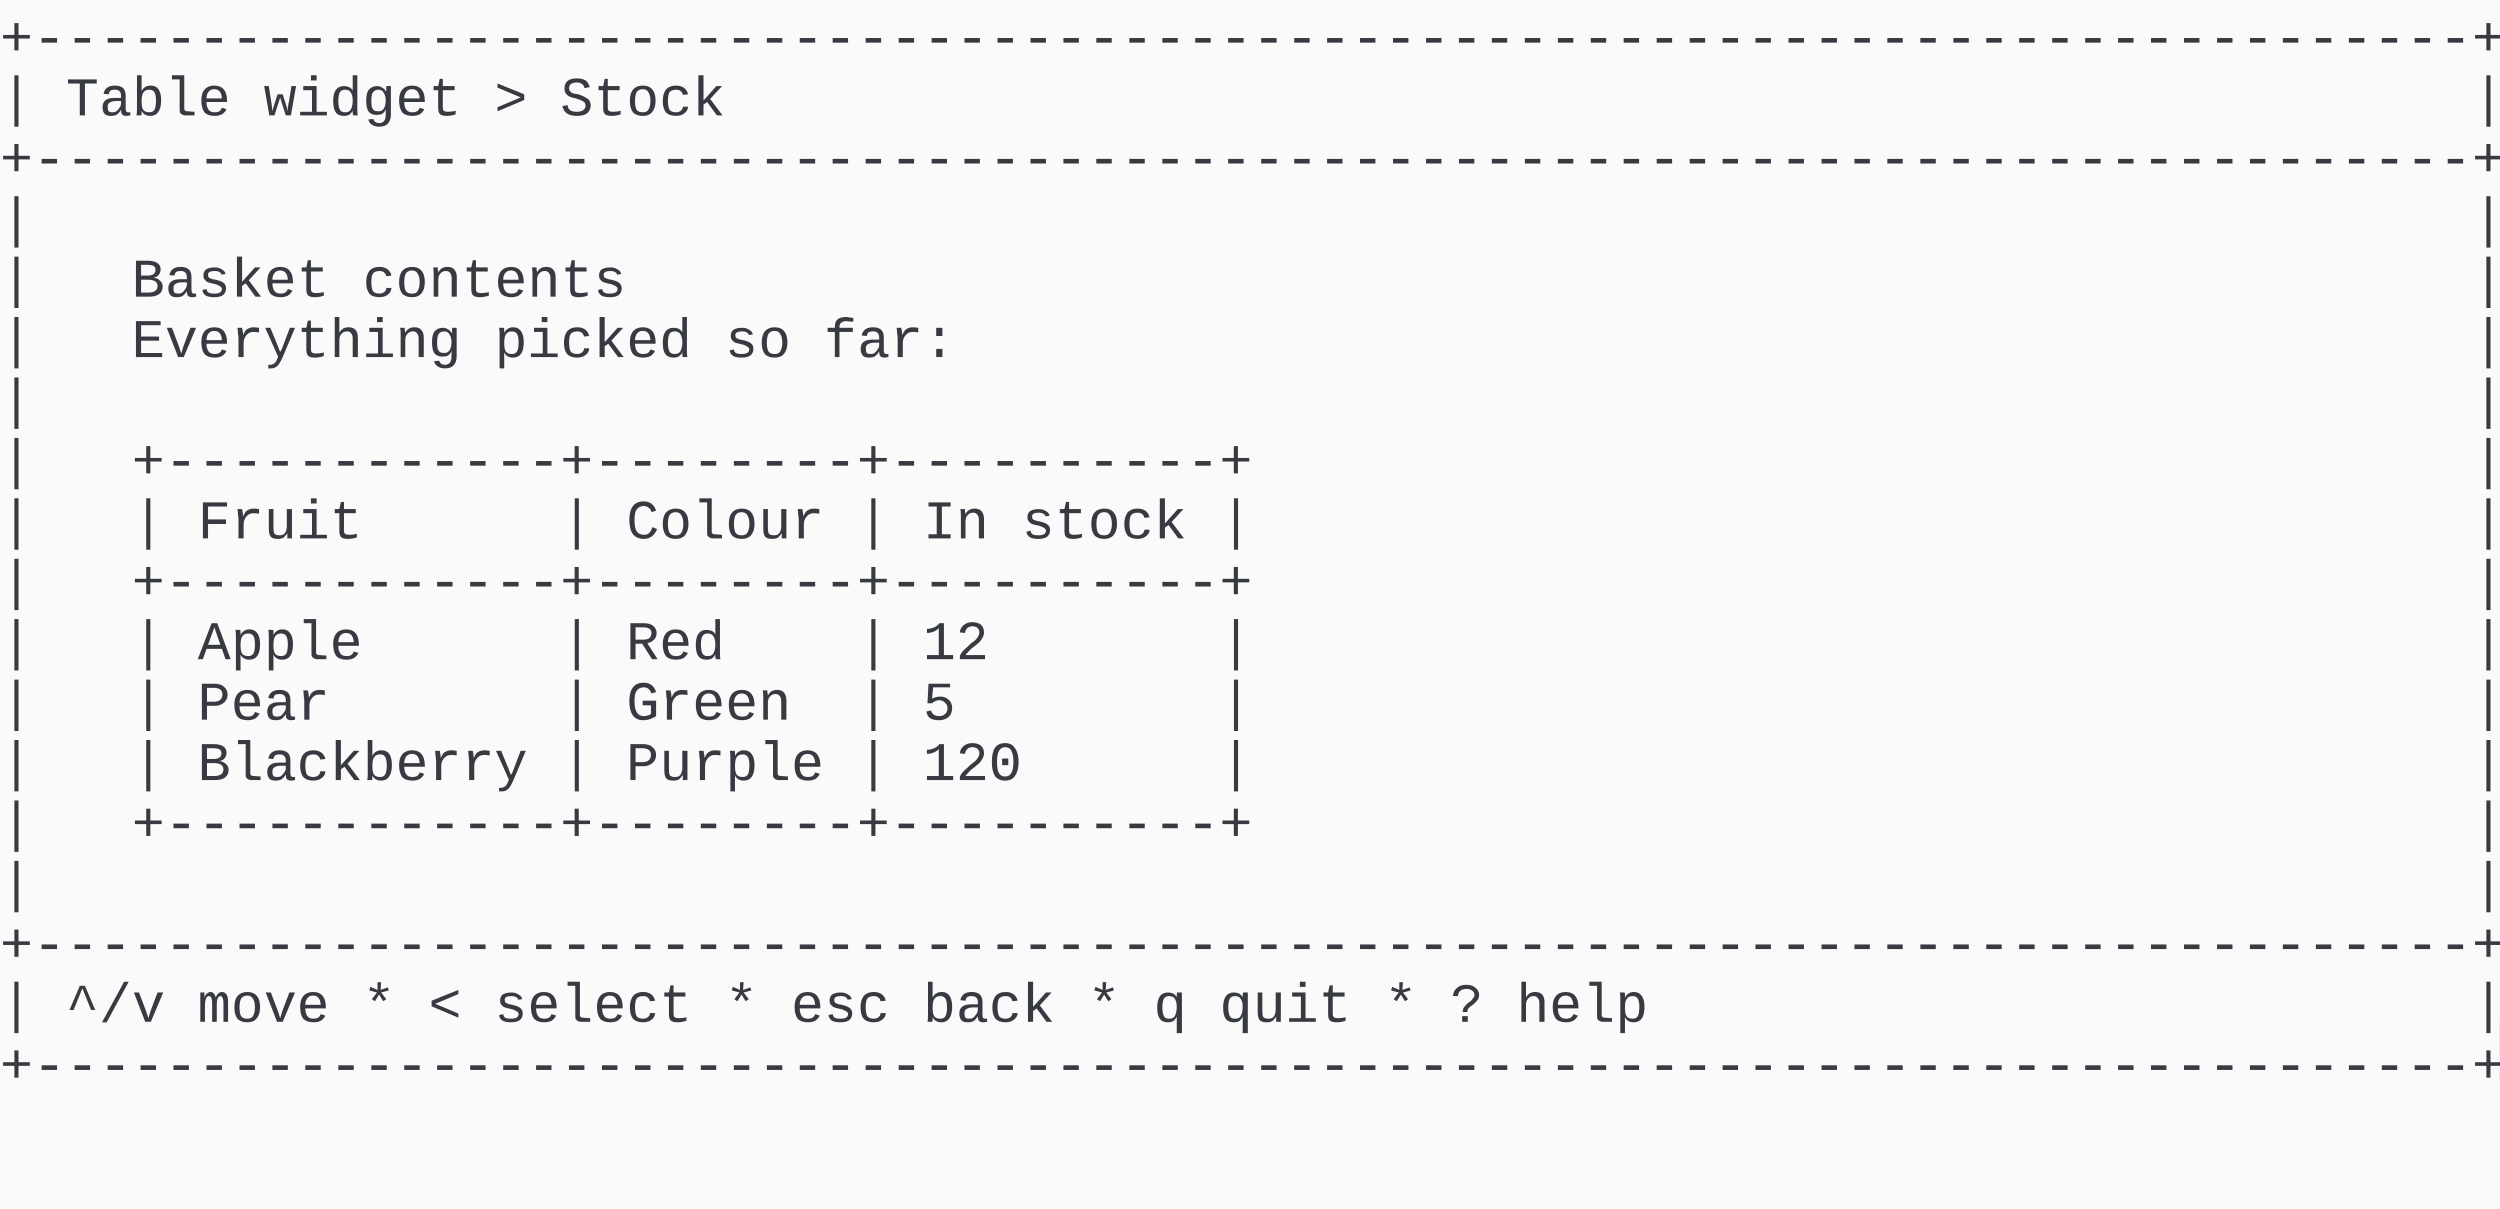
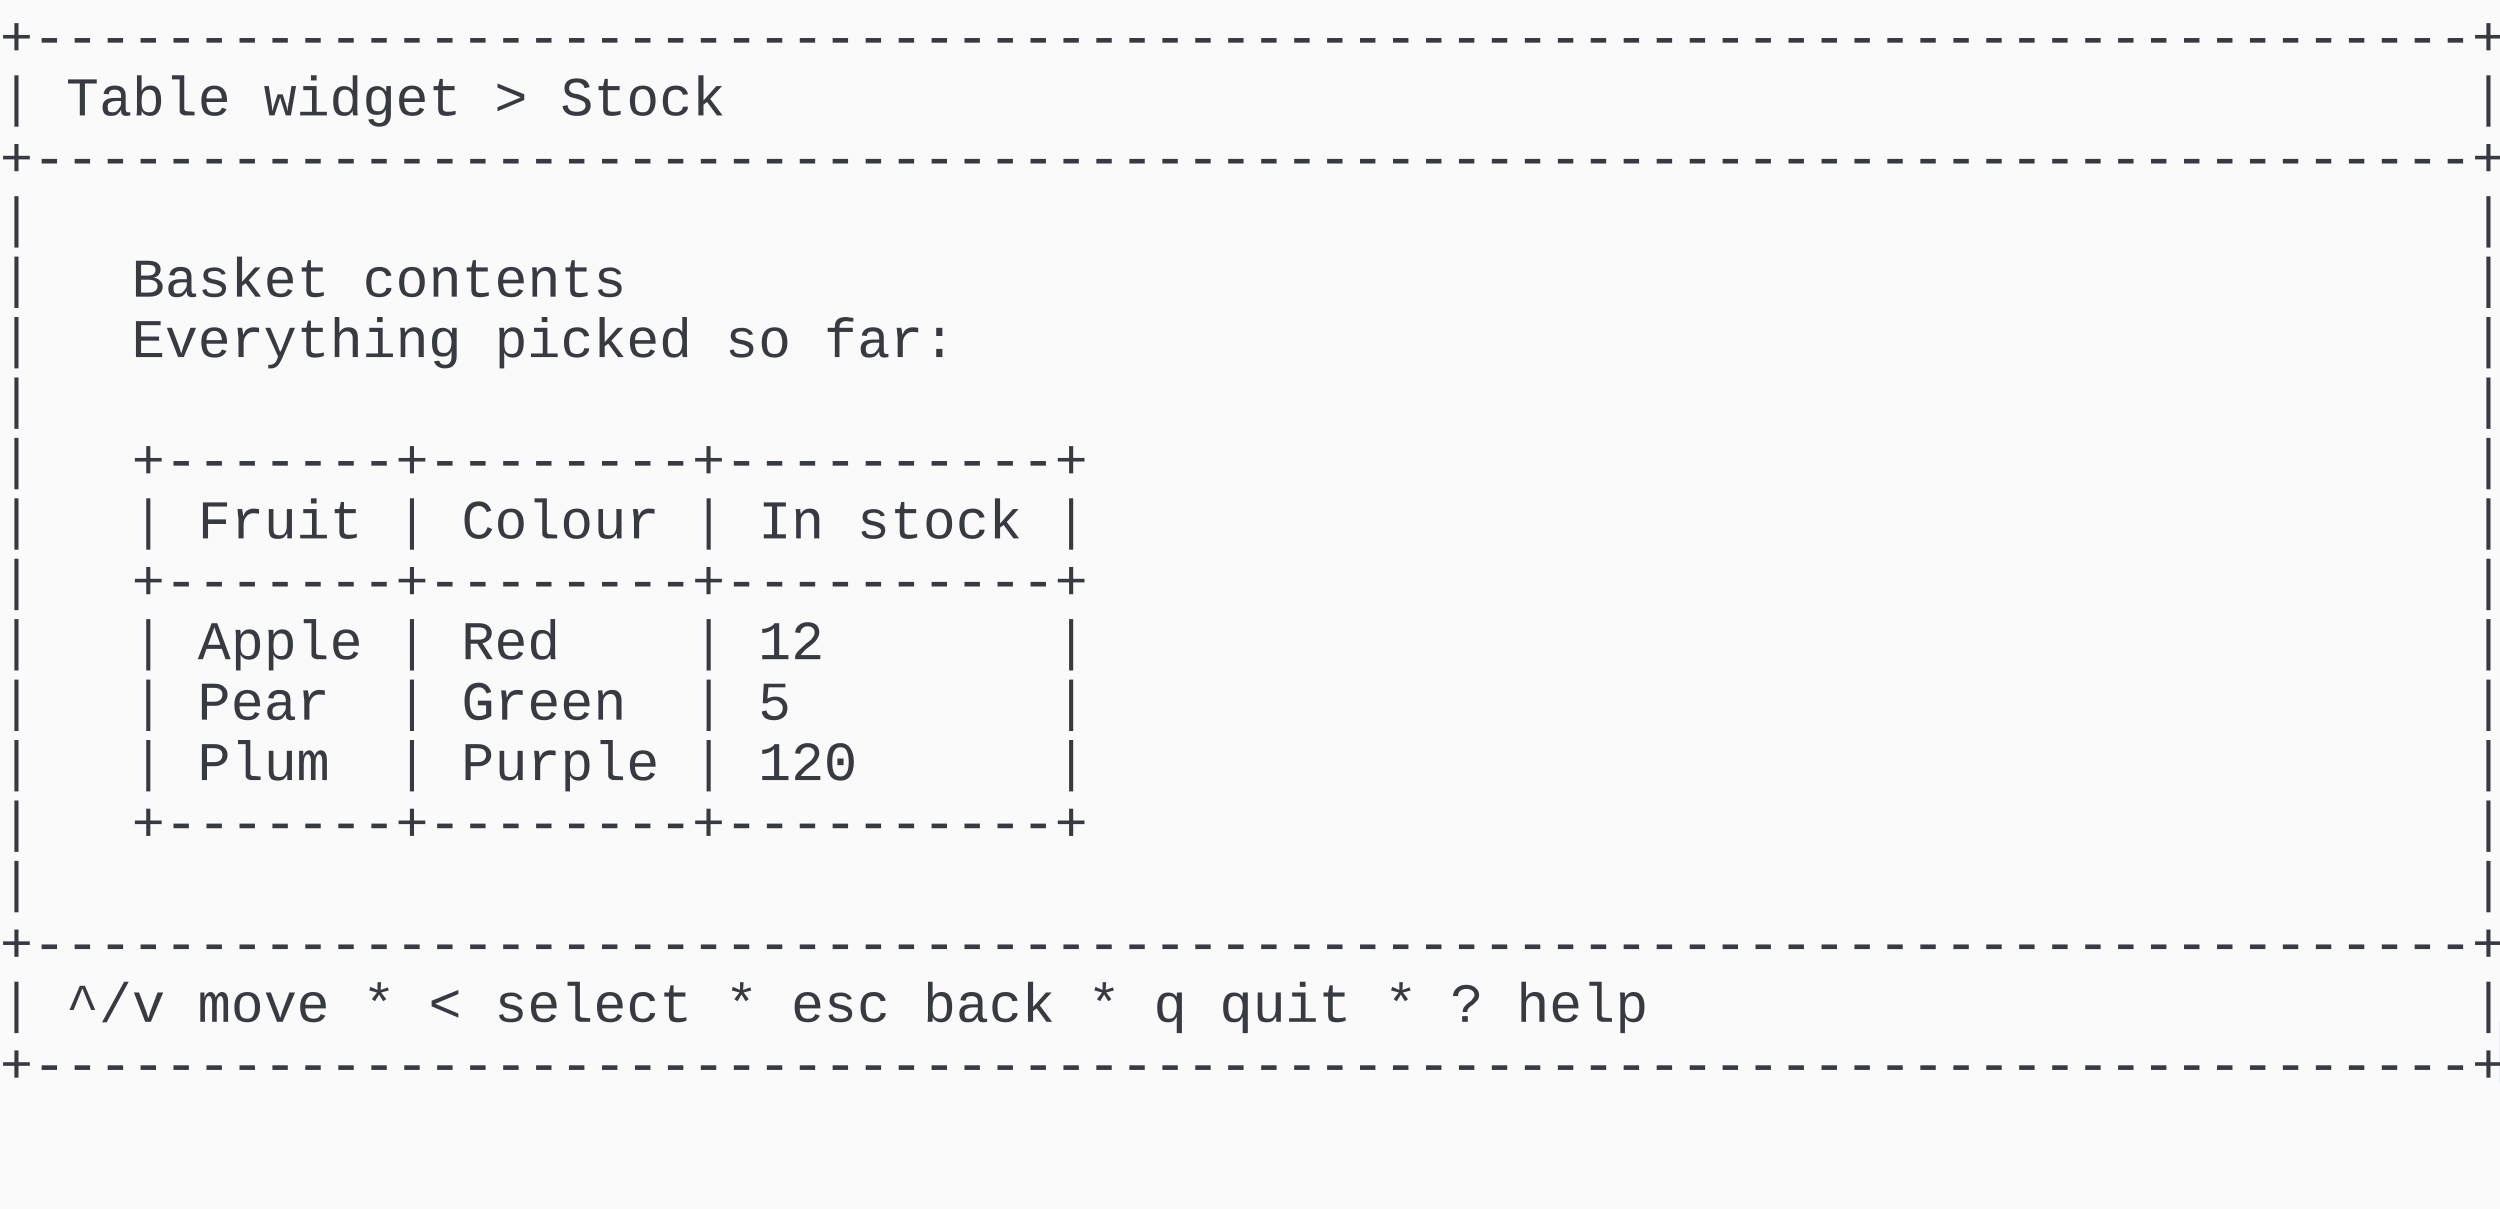
<svg xmlns="http://www.w3.org/2000/svg" xmlns:xlink="http://www.w3.org/1999/xlink" width="760" height="367.4">
  <rect width="760" height="367.4" rx="0" ry="0" class="a" />
  <svg height="367.4" viewBox="0 0 76 36.74" width="760">
    <style>.a{fill:rgb(250,250,250)}.b{font-family:Consolas,"Courier New",Courier,"Liberation Mono",monospace}.c{fill:rgb(56,58,66);white-space:pre}.d{fill:transparent}.e{fill:rgb(82,139,255)}</style>
    <g font-family="Consolas, &quot;Courier New&quot;, Courier, &quot;Liberation Mono&quot;, monospace" font-size="1.67" class="b">
      <defs>
        <symbol id="1">
          <text x="0" y="1.67" class="c" textLength="76.152" lengthAdjust="spacingAndGlyphs">+--------------------------------------------------------------------------+</text>
        </symbol>
        <symbol id="2">
          <text x="0" y="1.67" class="c" textLength="1.002" lengthAdjust="spacingAndGlyphs">|</text>
          <text x="75.15" y="1.67" class="c" textLength="1.002" lengthAdjust="spacingAndGlyphs">|</text>
        </symbol>
        <symbol id="3">
          <text x="0" y="1.67" class="c" textLength="1.002" lengthAdjust="spacingAndGlyphs">|</text>
-           <text x="4.008" y="1.67" class="c" textLength="34.068" lengthAdjust="spacingAndGlyphs">+------------+--------+----------+</text>
+           <text x="4.008" y="1.67" class="c" textLength="29.058" lengthAdjust="spacingAndGlyphs">+-------+--------+----------+</text>
          <text x="75.15" y="1.67" class="c" textLength="1.002" lengthAdjust="spacingAndGlyphs">|</text>
        </symbol>
        <symbol id="a">
          <rect height="20" width="76" x="0" y="0" class="d" />
        </symbol>
        <symbol id="b">
          <rect height="1.837" width="1.102" class="e" />
        </symbol>
      </defs>
      <rect height="36.74" width="76" class="a" />
      <svg x="0" y="0" width="76">
        <svg x="0">
          <use xlink:href="#a" />
          <use xlink:href="#b" x="75.996" y="31.054" />
          <use xlink:href="#1" y="0" />
          <text x="0" y="3.507" class="c" textLength="1.002" lengthAdjust="spacingAndGlyphs">|</text>
          <text x="2.004" y="3.507" class="c" textLength="5.01" lengthAdjust="spacingAndGlyphs">Table</text>
          <text x="8.016" y="3.507" class="c" textLength="6.012" lengthAdjust="spacingAndGlyphs">widget</text>
          <text x="15.03" y="3.507" class="c" textLength="1.002" lengthAdjust="spacingAndGlyphs">&gt;</text>
          <text x="17.034" y="3.507" class="c" textLength="5.01" lengthAdjust="spacingAndGlyphs">Stock</text>
          <text x="75.15" y="3.507" class="c" textLength="1.002" lengthAdjust="spacingAndGlyphs">|</text>
          <use xlink:href="#1" y="3.674" />
          <use xlink:href="#2" y="5.511" />
          <text x="0" y="9.018" class="c" textLength="1.002" lengthAdjust="spacingAndGlyphs">|</text>
          <text x="4.008" y="9.018" class="c" textLength="6.012" lengthAdjust="spacingAndGlyphs">Basket</text>
          <text x="11.022" y="9.018" class="c" textLength="8.016" lengthAdjust="spacingAndGlyphs">contents</text>
          <text x="75.15" y="9.018" class="c" textLength="1.002" lengthAdjust="spacingAndGlyphs">|</text>
          <text x="0" y="10.855" class="c" textLength="1.002" lengthAdjust="spacingAndGlyphs">|</text>
          <text x="4.008" y="10.855" class="c" textLength="10.02" lengthAdjust="spacingAndGlyphs">Everything</text>
          <text x="15.03" y="10.855" class="c" textLength="6.012" lengthAdjust="spacingAndGlyphs">picked</text>
          <text x="22.044" y="10.855" class="c" textLength="2.004" lengthAdjust="spacingAndGlyphs">so</text>
          <text x="25.05" y="10.855" class="c" textLength="4.008" lengthAdjust="spacingAndGlyphs">far:</text>
          <text x="75.15" y="10.855" class="c" textLength="1.002" lengthAdjust="spacingAndGlyphs">|</text>
          <use xlink:href="#2" y="11.022" />
          <use xlink:href="#3" y="12.859" />
          <text x="0" y="16.366" class="c" textLength="1.002" lengthAdjust="spacingAndGlyphs">|</text>
          <text x="4.008" y="16.366" class="c" textLength="1.002" lengthAdjust="spacingAndGlyphs">|</text>
          <text x="6.012" y="16.366" class="c" textLength="5.01" lengthAdjust="spacingAndGlyphs">Fruit</text>
-           <text x="17.034" y="16.366" class="c" textLength="1.002" lengthAdjust="spacingAndGlyphs">|</text>
-           <text x="19.038" y="16.366" class="c" textLength="6.012" lengthAdjust="spacingAndGlyphs">Colour</text>
-           <text x="26.052" y="16.366" class="c" textLength="1.002" lengthAdjust="spacingAndGlyphs">|</text>
-           <text x="28.056" y="16.366" class="c" textLength="2.004" lengthAdjust="spacingAndGlyphs">In</text>
-           <text x="31.062" y="16.366" class="c" textLength="5.01" lengthAdjust="spacingAndGlyphs">stock</text>
-           <text x="37.074" y="16.366" class="c" textLength="1.002" lengthAdjust="spacingAndGlyphs">|</text>
+           <text x="12.024" y="16.366" class="c" textLength="1.002" lengthAdjust="spacingAndGlyphs">|</text>
+           <text x="14.028" y="16.366" class="c" textLength="6.012" lengthAdjust="spacingAndGlyphs">Colour</text>
+           <text x="21.042" y="16.366" class="c" textLength="1.002" lengthAdjust="spacingAndGlyphs">|</text>
+           <text x="23.046" y="16.366" class="c" textLength="2.004" lengthAdjust="spacingAndGlyphs">In</text>
+           <text x="26.052" y="16.366" class="c" textLength="5.01" lengthAdjust="spacingAndGlyphs">stock</text>
+           <text x="32.064" y="16.366" class="c" textLength="1.002" lengthAdjust="spacingAndGlyphs">|</text>
          <text x="75.15" y="16.366" class="c" textLength="1.002" lengthAdjust="spacingAndGlyphs">|</text>
          <use xlink:href="#3" y="16.533" />
          <text x="0" y="20.04" class="c" textLength="1.002" lengthAdjust="spacingAndGlyphs">|</text>
          <text x="4.008" y="20.04" class="c" textLength="1.002" lengthAdjust="spacingAndGlyphs">|</text>
          <text x="6.012" y="20.04" class="c" textLength="5.01" lengthAdjust="spacingAndGlyphs">Apple</text>
-           <text x="17.034" y="20.04" class="c" textLength="1.002" lengthAdjust="spacingAndGlyphs">|</text>
-           <text x="19.038" y="20.04" class="c" textLength="3.006" lengthAdjust="spacingAndGlyphs">Red</text>
-           <text x="26.052" y="20.04" class="c" textLength="1.002" lengthAdjust="spacingAndGlyphs">|</text>
-           <text x="28.056" y="20.04" class="c" textLength="2.004" lengthAdjust="spacingAndGlyphs">12</text>
-           <text x="37.074" y="20.04" class="c" textLength="1.002" lengthAdjust="spacingAndGlyphs">|</text>
+           <text x="12.024" y="20.04" class="c" textLength="1.002" lengthAdjust="spacingAndGlyphs">|</text>
+           <text x="14.028" y="20.04" class="c" textLength="3.006" lengthAdjust="spacingAndGlyphs">Red</text>
+           <text x="21.042" y="20.04" class="c" textLength="1.002" lengthAdjust="spacingAndGlyphs">|</text>
+           <text x="23.046" y="20.04" class="c" textLength="2.004" lengthAdjust="spacingAndGlyphs">12</text>
+           <text x="32.064" y="20.04" class="c" textLength="1.002" lengthAdjust="spacingAndGlyphs">|</text>
          <text x="75.15" y="20.04" class="c" textLength="1.002" lengthAdjust="spacingAndGlyphs">|</text>
          <text x="0" y="21.877" class="c" textLength="1.002" lengthAdjust="spacingAndGlyphs">|</text>
          <text x="4.008" y="21.877" class="c" textLength="1.002" lengthAdjust="spacingAndGlyphs">|</text>
          <text x="6.012" y="21.877" class="c" textLength="4.008" lengthAdjust="spacingAndGlyphs">Pear</text>
-           <text x="17.034" y="21.877" class="c" textLength="1.002" lengthAdjust="spacingAndGlyphs">|</text>
-           <text x="19.038" y="21.877" class="c" textLength="5.01" lengthAdjust="spacingAndGlyphs">Green</text>
-           <text x="26.052" y="21.877" class="c" textLength="1.002" lengthAdjust="spacingAndGlyphs">|</text>
-           <text x="28.056" y="21.877" class="c" textLength="1.002" lengthAdjust="spacingAndGlyphs">5</text>
-           <text x="37.074" y="21.877" class="c" textLength="1.002" lengthAdjust="spacingAndGlyphs">|</text>
+           <text x="12.024" y="21.877" class="c" textLength="1.002" lengthAdjust="spacingAndGlyphs">|</text>
+           <text x="14.028" y="21.877" class="c" textLength="5.01" lengthAdjust="spacingAndGlyphs">Green</text>
+           <text x="21.042" y="21.877" class="c" textLength="1.002" lengthAdjust="spacingAndGlyphs">|</text>
+           <text x="23.046" y="21.877" class="c" textLength="1.002" lengthAdjust="spacingAndGlyphs">5</text>
+           <text x="32.064" y="21.877" class="c" textLength="1.002" lengthAdjust="spacingAndGlyphs">|</text>
          <text x="75.15" y="21.877" class="c" textLength="1.002" lengthAdjust="spacingAndGlyphs">|</text>
          <text x="0" y="23.714" class="c" textLength="1.002" lengthAdjust="spacingAndGlyphs">|</text>
          <text x="4.008" y="23.714" class="c" textLength="1.002" lengthAdjust="spacingAndGlyphs">|</text>
-           <text x="6.012" y="23.714" class="c" textLength="10.02" lengthAdjust="spacingAndGlyphs">Blackberry</text>
-           <text x="17.034" y="23.714" class="c" textLength="1.002" lengthAdjust="spacingAndGlyphs">|</text>
-           <text x="19.038" y="23.714" class="c" textLength="6.012" lengthAdjust="spacingAndGlyphs">Purple</text>
-           <text x="26.052" y="23.714" class="c" textLength="1.002" lengthAdjust="spacingAndGlyphs">|</text>
-           <text x="28.056" y="23.714" class="c" textLength="3.006" lengthAdjust="spacingAndGlyphs">120</text>
-           <text x="37.074" y="23.714" class="c" textLength="1.002" lengthAdjust="spacingAndGlyphs">|</text>
+           <text x="6.012" y="23.714" class="c" textLength="4.008" lengthAdjust="spacingAndGlyphs">Plum</text>
+           <text x="12.024" y="23.714" class="c" textLength="1.002" lengthAdjust="spacingAndGlyphs">|</text>
+           <text x="14.028" y="23.714" class="c" textLength="6.012" lengthAdjust="spacingAndGlyphs">Purple</text>
+           <text x="21.042" y="23.714" class="c" textLength="1.002" lengthAdjust="spacingAndGlyphs">|</text>
+           <text x="23.046" y="23.714" class="c" textLength="3.006" lengthAdjust="spacingAndGlyphs">120</text>
+           <text x="32.064" y="23.714" class="c" textLength="1.002" lengthAdjust="spacingAndGlyphs">|</text>
          <text x="75.15" y="23.714" class="c" textLength="1.002" lengthAdjust="spacingAndGlyphs">|</text>
          <use xlink:href="#3" y="23.881" />
          <use xlink:href="#2" y="25.718" />
          <use xlink:href="#1" y="27.555" />
          <text x="0" y="31.062" class="c" textLength="1.002" lengthAdjust="spacingAndGlyphs">|</text>
          <text x="2.004" y="31.062" class="c" textLength="3.006" lengthAdjust="spacingAndGlyphs">^/v</text>
          <text x="6.012" y="31.062" class="c" textLength="4.008" lengthAdjust="spacingAndGlyphs">move</text>
          <text x="11.022" y="31.062" class="c" textLength="1.002" lengthAdjust="spacingAndGlyphs">*</text>
          <text x="13.026" y="31.062" class="c" textLength="1.002" lengthAdjust="spacingAndGlyphs">&lt;</text>
          <text x="15.03" y="31.062" class="c" textLength="6.012" lengthAdjust="spacingAndGlyphs">select</text>
          <text x="22.044" y="31.062" class="c" textLength="1.002" lengthAdjust="spacingAndGlyphs">*</text>
          <text x="24.048" y="31.062" class="c" textLength="3.006" lengthAdjust="spacingAndGlyphs">esc</text>
          <text x="28.056" y="31.062" class="c" textLength="4.008" lengthAdjust="spacingAndGlyphs">back</text>
          <text x="33.066" y="31.062" class="c" textLength="1.002" lengthAdjust="spacingAndGlyphs">*</text>
          <text x="35.07" y="31.062" class="c" textLength="1.002" lengthAdjust="spacingAndGlyphs">q</text>
          <text x="37.074" y="31.062" class="c" textLength="4.008" lengthAdjust="spacingAndGlyphs">quit</text>
          <text x="42.084" y="31.062" class="c" textLength="1.002" lengthAdjust="spacingAndGlyphs">*</text>
          <text x="44.088" y="31.062" class="c" textLength="1.002" lengthAdjust="spacingAndGlyphs">?</text>
          <text x="46.092" y="31.062" class="c" textLength="4.008" lengthAdjust="spacingAndGlyphs">help</text>
          <text x="75.15" y="31.062" class="c" textLength="1.002" lengthAdjust="spacingAndGlyphs">|</text>
          <use xlink:href="#1" y="31.229" />
        </svg>
      </svg>
    </g>
  </svg>
</svg>
